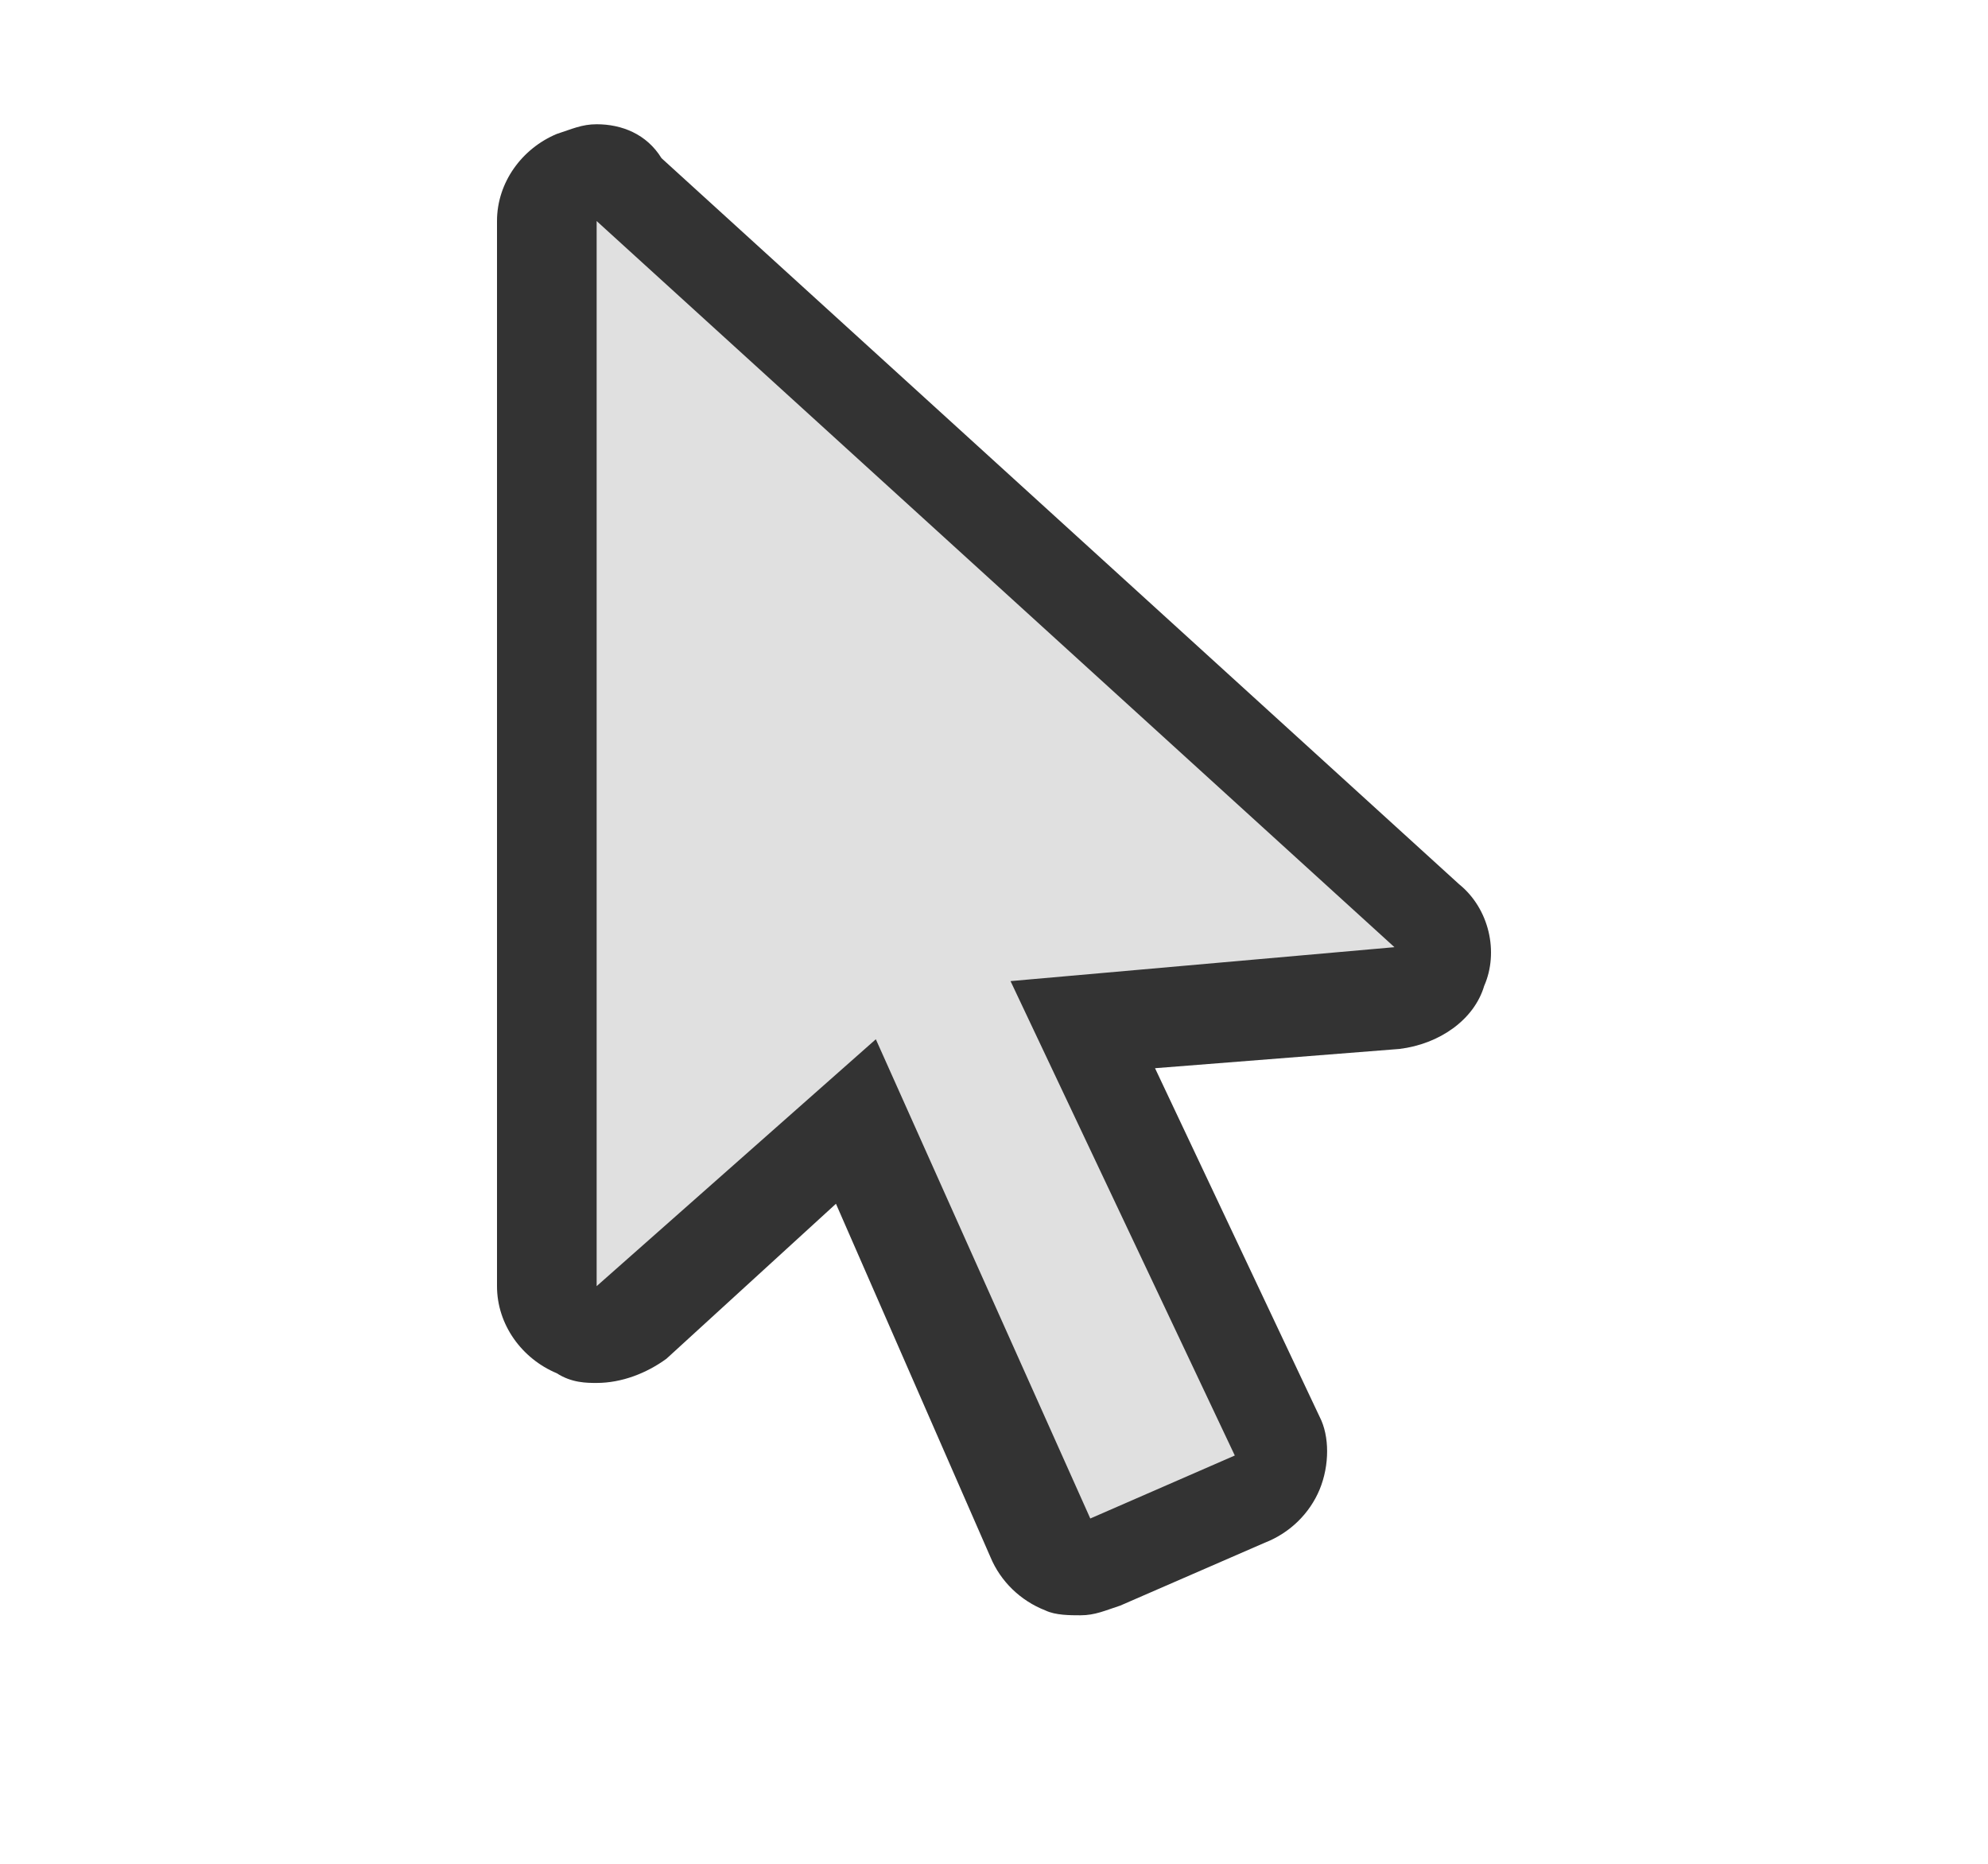
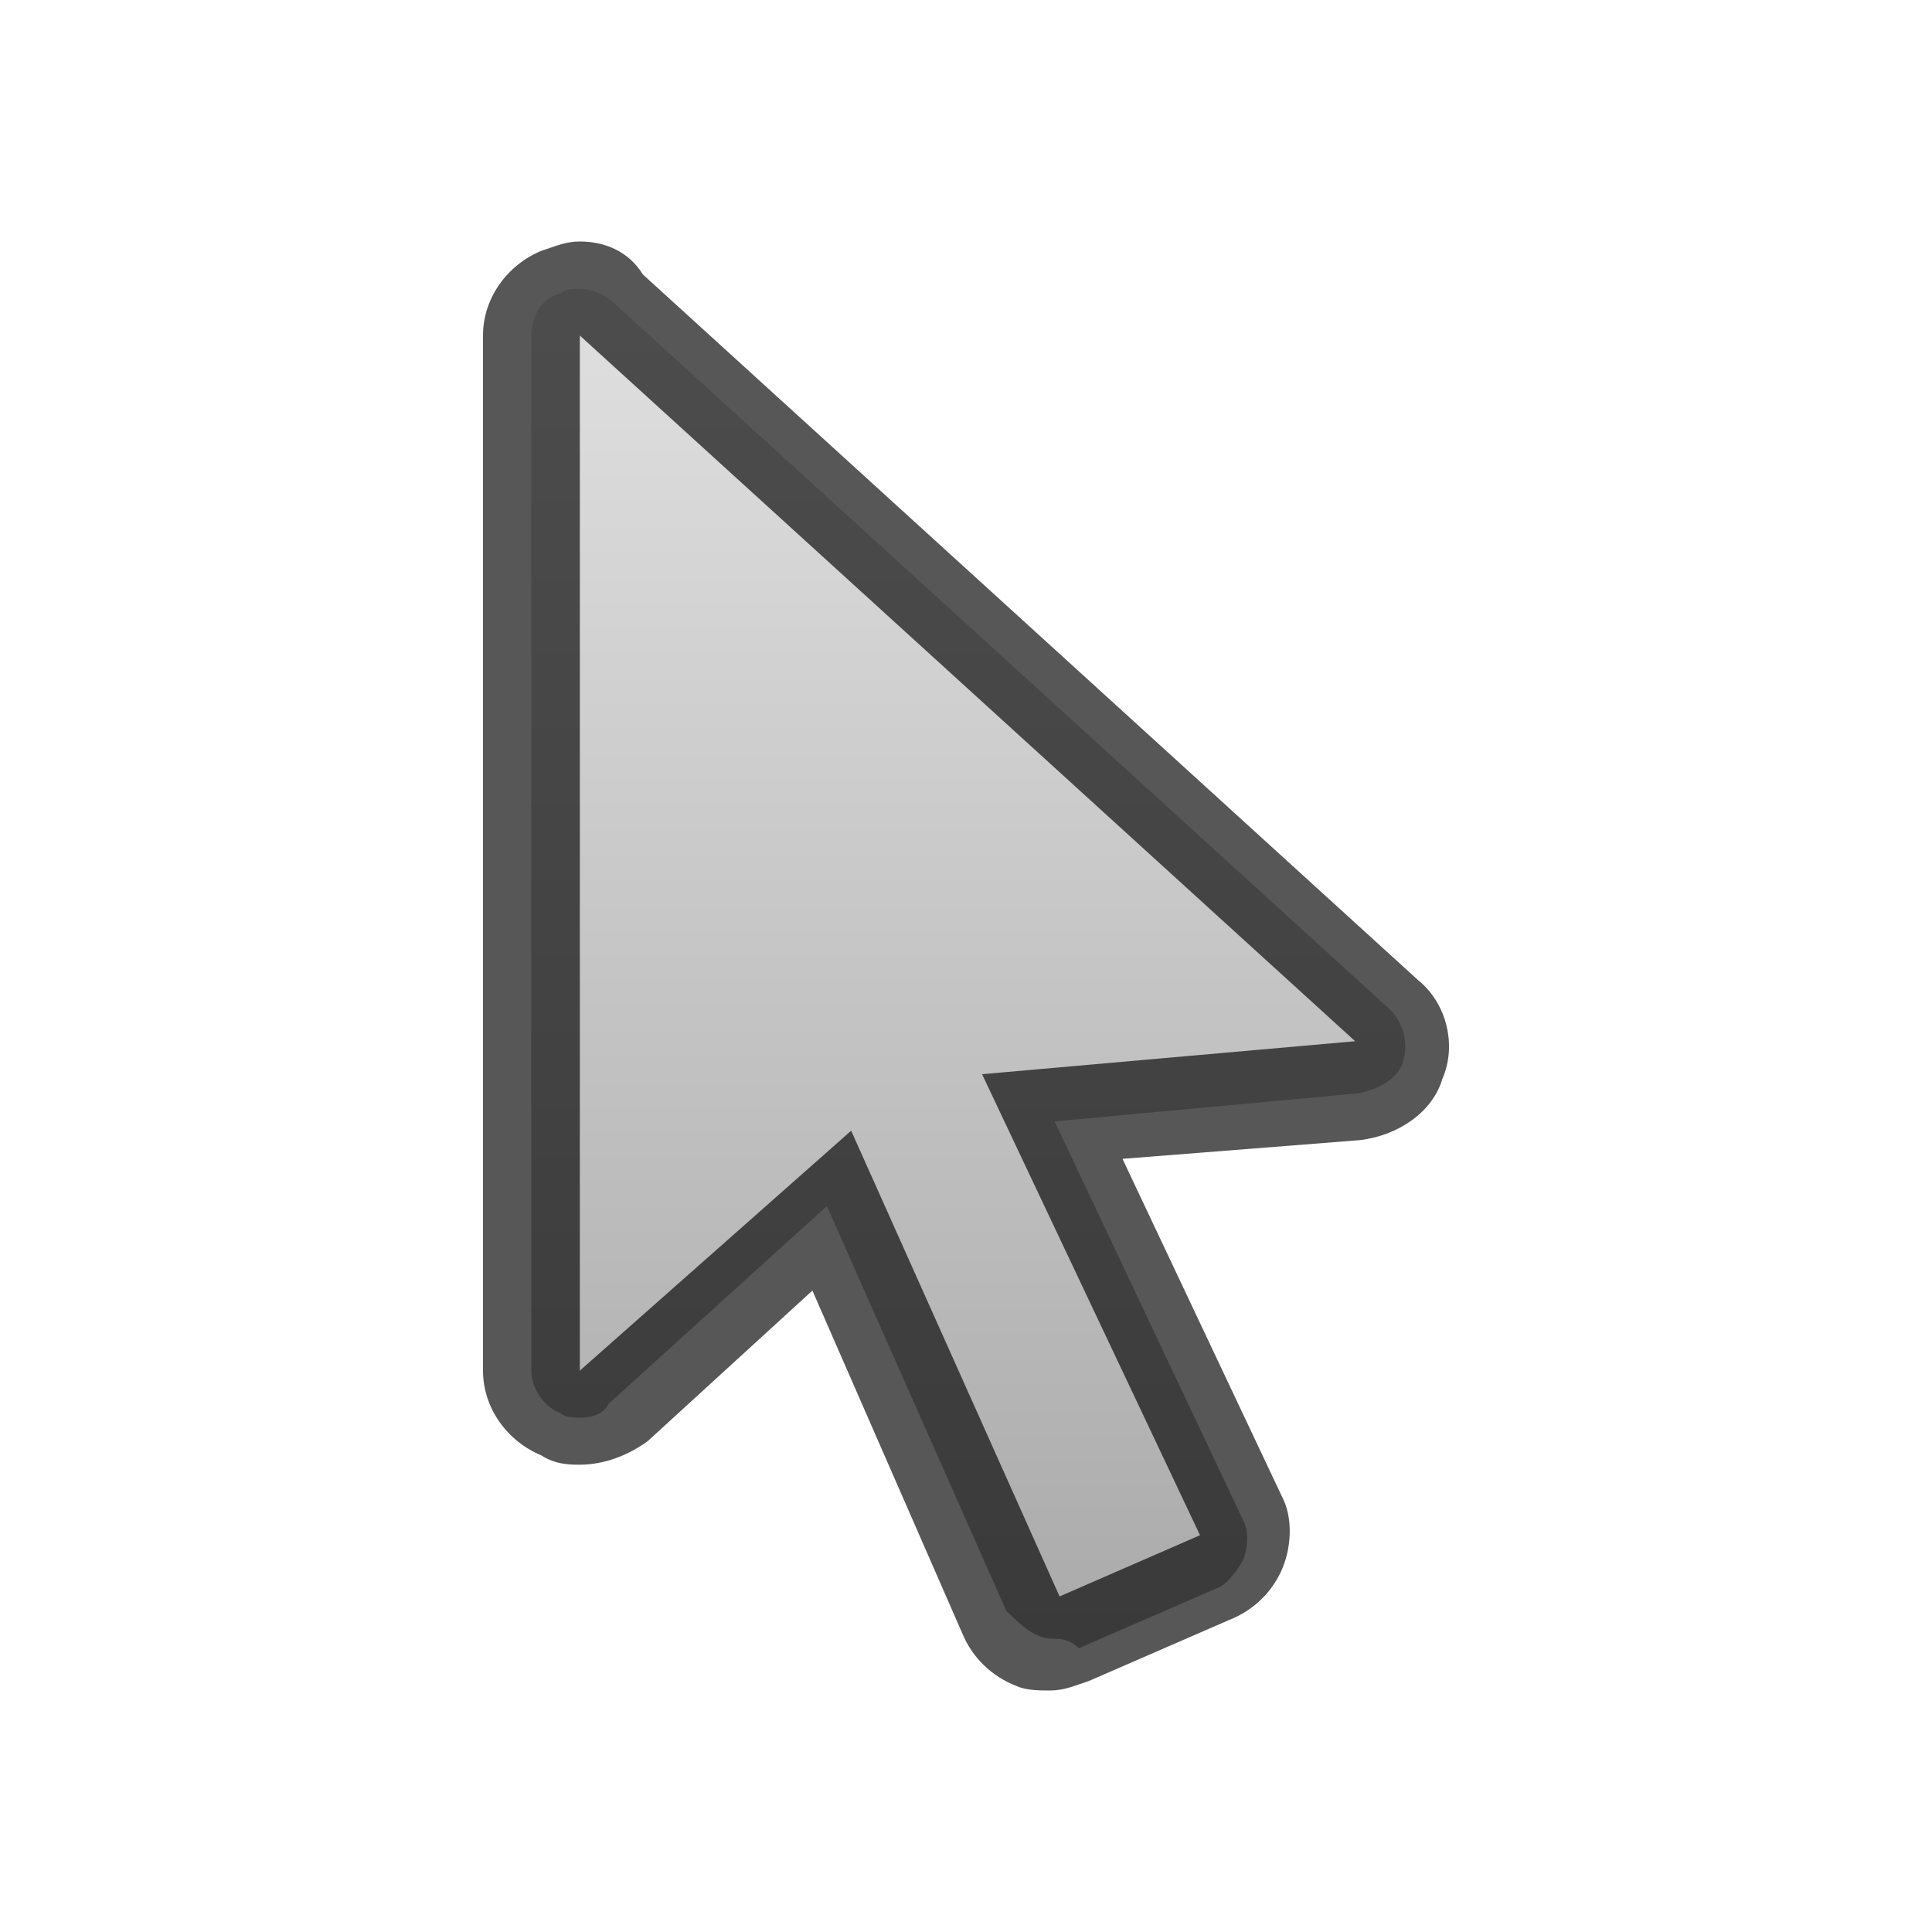
- <svg xmlns="http://www.w3.org/2000/svg" width="16" height="15" viewBox="0 0 16 15" fill="none">
-   <path d="M8.734 12.572C8.694 12.572 8.654 12.572 8.573 12.534C8.493 12.495 8.413 12.417 8.333 12.339L6.848 8.988L5.042 10.624C5.002 10.702 4.922 10.741 4.802 10.741C4.762 10.741 4.681 10.741 4.641 10.702C4.521 10.663 4.4 10.508 4.4 10.352V1.78C4.4 1.624 4.481 1.469 4.641 1.43C4.681 1.391 4.762 1.391 4.802 1.391C4.882 1.391 5.002 1.43 5.083 1.508L11.502 7.352C11.623 7.469 11.663 7.624 11.623 7.78C11.583 7.936 11.422 8.014 11.262 8.053L8.734 8.287L10.299 11.598C10.339 11.676 10.339 11.793 10.299 11.91C10.259 11.988 10.178 12.105 10.098 12.144L8.934 12.65C8.854 12.572 8.774 12.572 8.734 12.572Z" fill="#E0E0E0" />
-   <path d="M4.802 1.779L11.223 7.623L8.133 7.896L9.938 11.714L8.775 12.221L7.049 8.364L4.802 10.351V1.779ZM4.802 1C4.682 1 4.602 1.039 4.481 1.078C4.201 1.195 4 1.468 4 1.779V10.351C4 10.662 4.201 10.935 4.481 11.052C4.602 11.13 4.722 11.13 4.802 11.13C5.003 11.13 5.204 11.052 5.364 10.935L6.728 9.688L7.972 12.533C8.053 12.727 8.213 12.883 8.414 12.961C8.494 13 8.614 13 8.695 13C8.815 13 8.895 12.961 9.016 12.922L10.179 12.416C10.38 12.338 10.54 12.182 10.621 11.987C10.701 11.792 10.701 11.558 10.621 11.403L9.296 8.597L11.263 8.442C11.584 8.403 11.864 8.208 11.945 7.935C12.065 7.662 11.985 7.312 11.744 7.117L5.324 1.273C5.204 1.078 5.003 1 4.802 1Z" fill="#333333" />
+ <svg xmlns="http://www.w3.org/2000/svg" width="16" height="16" viewBox="0 0 16 16" fill="none">
+   <path d="M8.734 13.572C8.694 13.572 8.654 13.572 8.573 13.534C8.493 13.495 8.413 13.417 8.333 13.339L6.848 9.988L5.042 11.624C5.002 11.702 4.922 11.741 4.802 11.741C4.762 11.741 4.681 11.741 4.641 11.702C4.521 11.663 4.4 11.508 4.4 11.352V2.78C4.4 2.624 4.481 2.469 4.641 2.43C4.681 2.391 4.762 2.391 4.802 2.391C4.882 2.391 5.002 2.43 5.083 2.508L11.502 8.352C11.623 8.469 11.663 8.624 11.623 8.78C11.583 8.936 11.422 9.014 11.262 9.053L8.734 9.287L10.299 12.598C10.339 12.676 10.339 12.793 10.299 12.91C10.259 12.988 10.178 13.105 10.098 13.144L8.934 13.65C8.854 13.572 8.774 13.572 8.734 13.572Z" fill="url(#paint0_linear_336_2056)" />
+   <path d="M4.802 2.779L11.223 8.623L8.133 8.896L9.938 12.714L8.775 13.221L7.049 9.364L4.802 11.351V2.779ZM4.802 2C4.682 2 4.602 2.039 4.481 2.078C4.201 2.195 4 2.468 4 2.779V11.351C4 11.662 4.201 11.935 4.481 12.052C4.602 12.13 4.722 12.13 4.802 12.13C5.003 12.13 5.204 12.052 5.364 11.935L6.728 10.688L7.972 13.533C8.053 13.727 8.213 13.883 8.414 13.961C8.494 14 8.614 14 8.695 14C8.815 14 8.895 13.961 9.016 13.922L10.179 13.416C10.38 13.338 10.54 13.182 10.621 12.987C10.701 12.792 10.701 12.558 10.621 12.403L9.296 9.597L11.263 9.442C11.584 9.403 11.864 9.208 11.945 8.935C12.065 8.662 11.985 8.312 11.744 8.117L5.324 2.273C5.204 2.078 5.003 2 4.802 2Z" fill="black" fill-opacity="0.66" />
+   <defs>
+     <linearGradient id="paint0_linear_336_2056" x1="8.019" y1="2.391" x2="8.019" y2="13.65" gradientUnits="userSpaceOnUse">
+       <stop stop-color="#E0E0E0" />
+       <stop offset="1" stop-color="#AAAAAA" />
+     </linearGradient>
+   </defs>
</svg>
